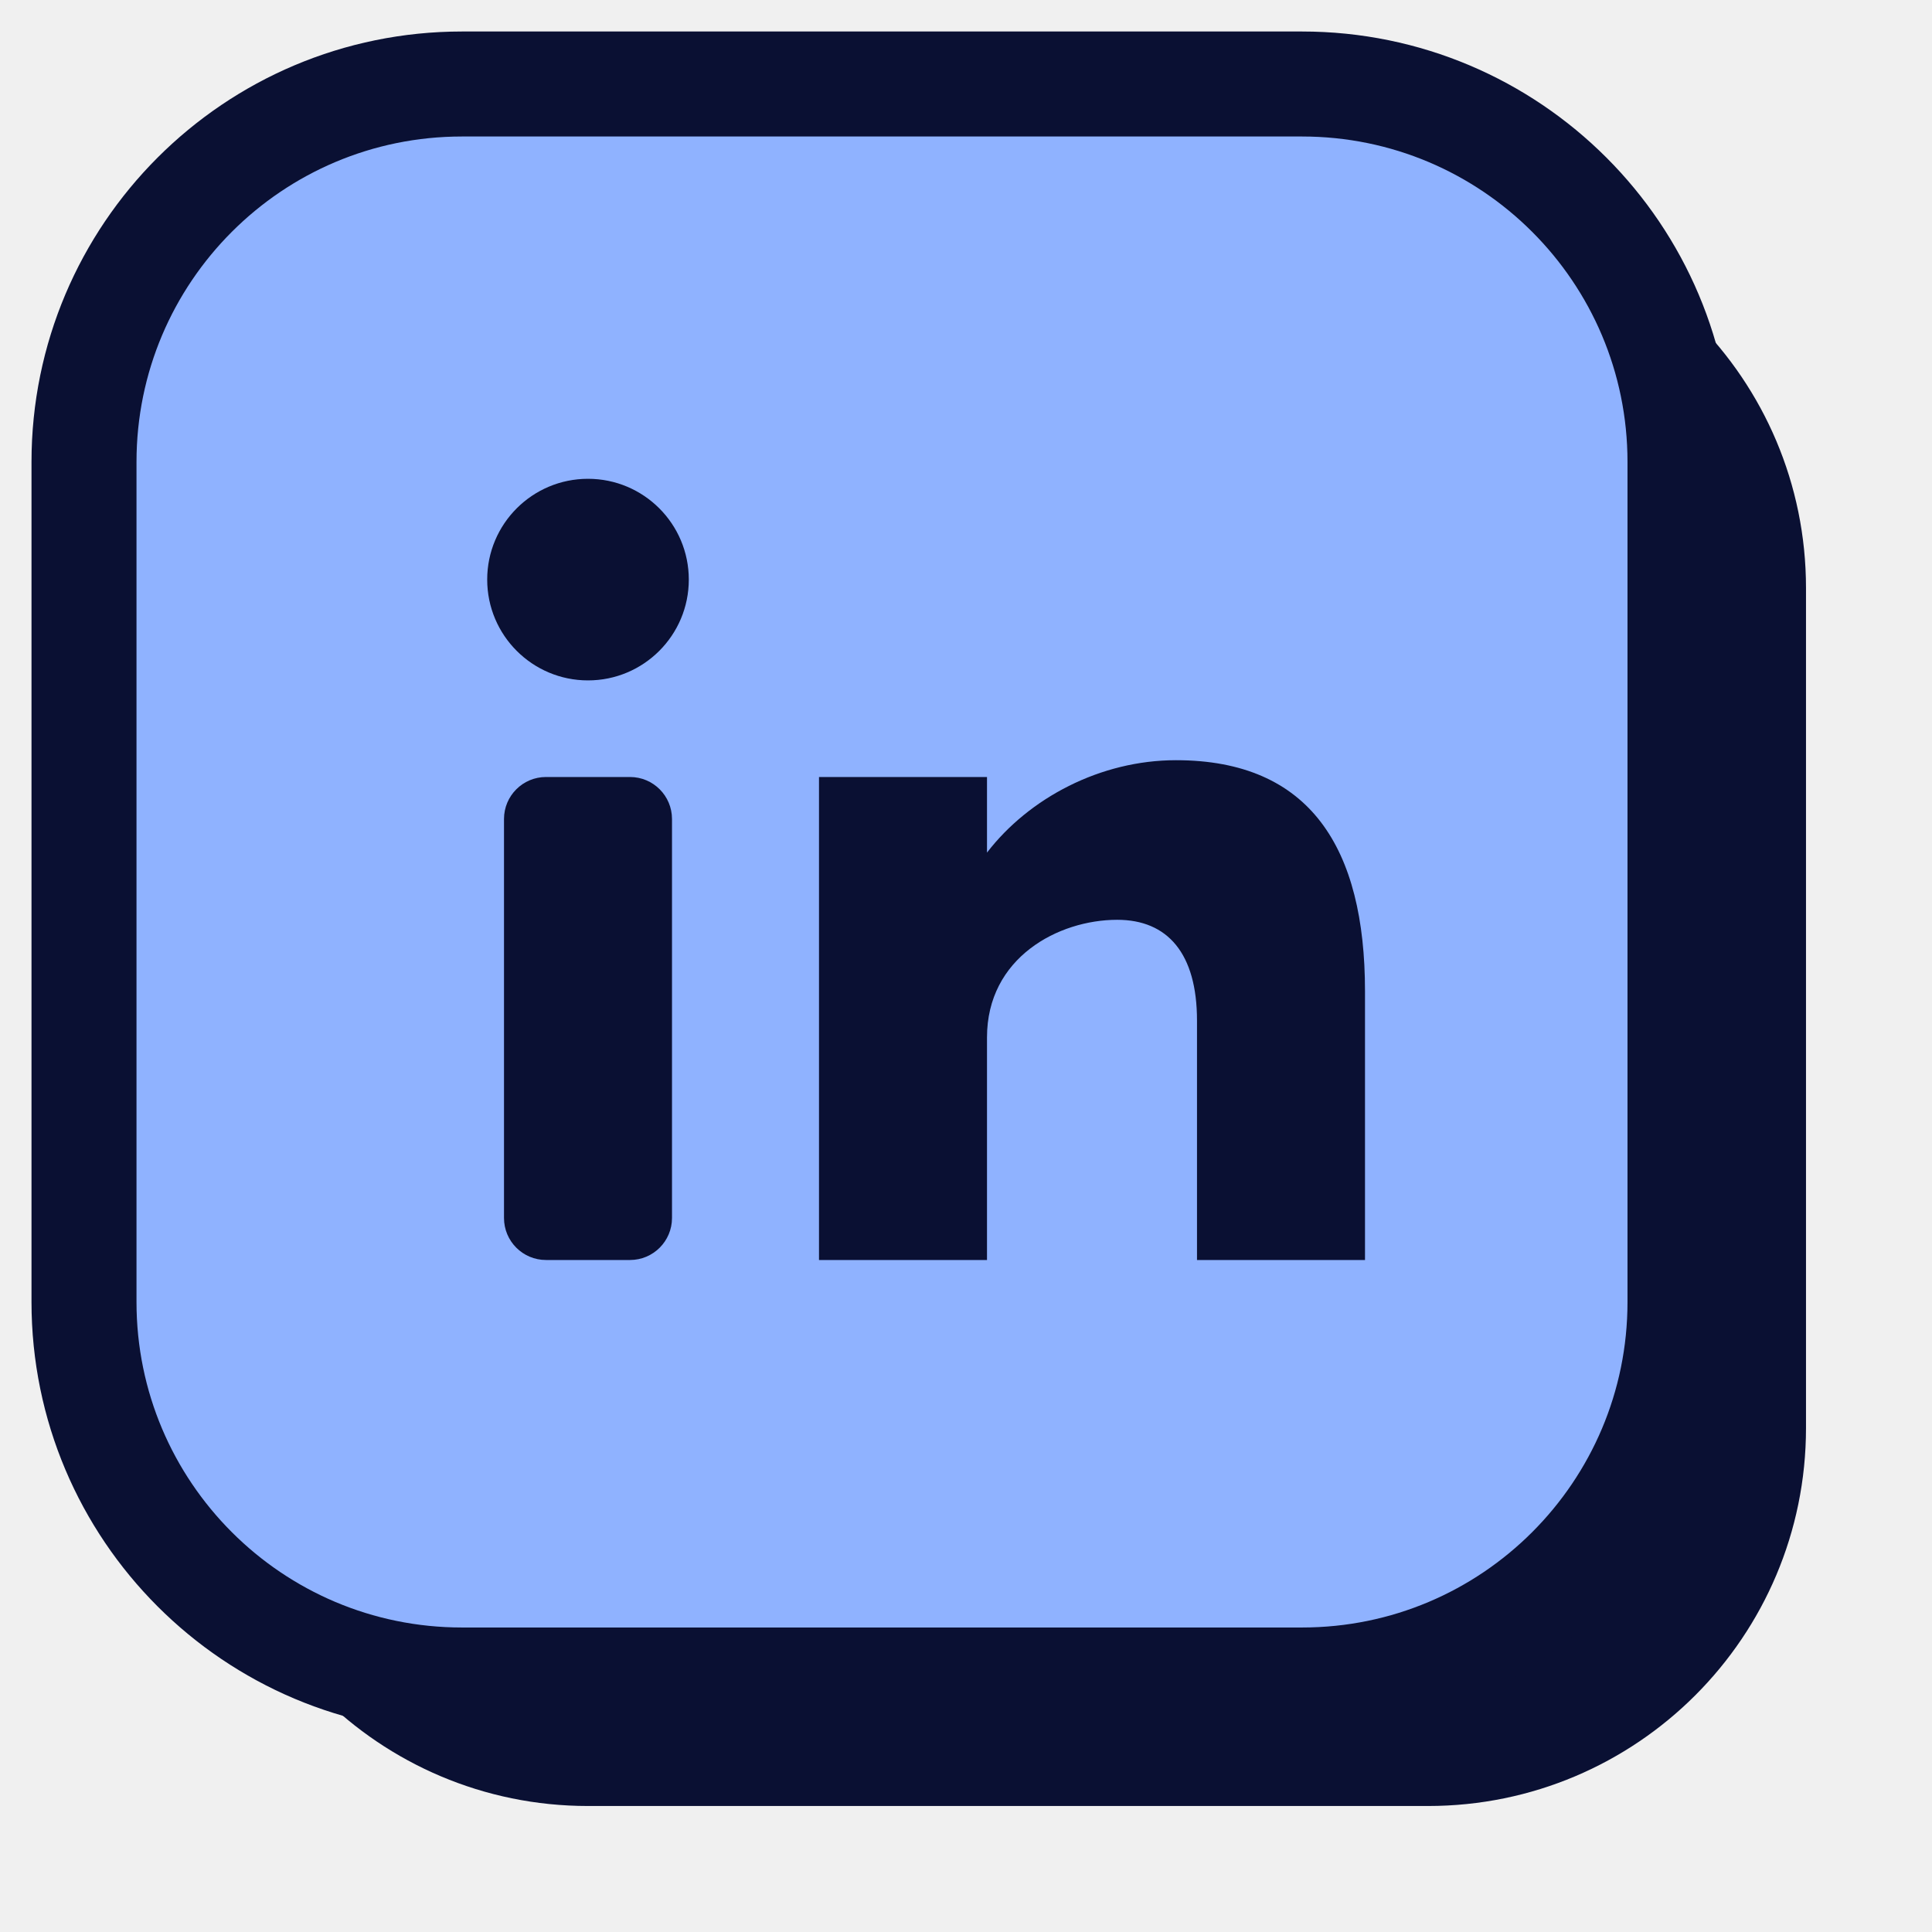
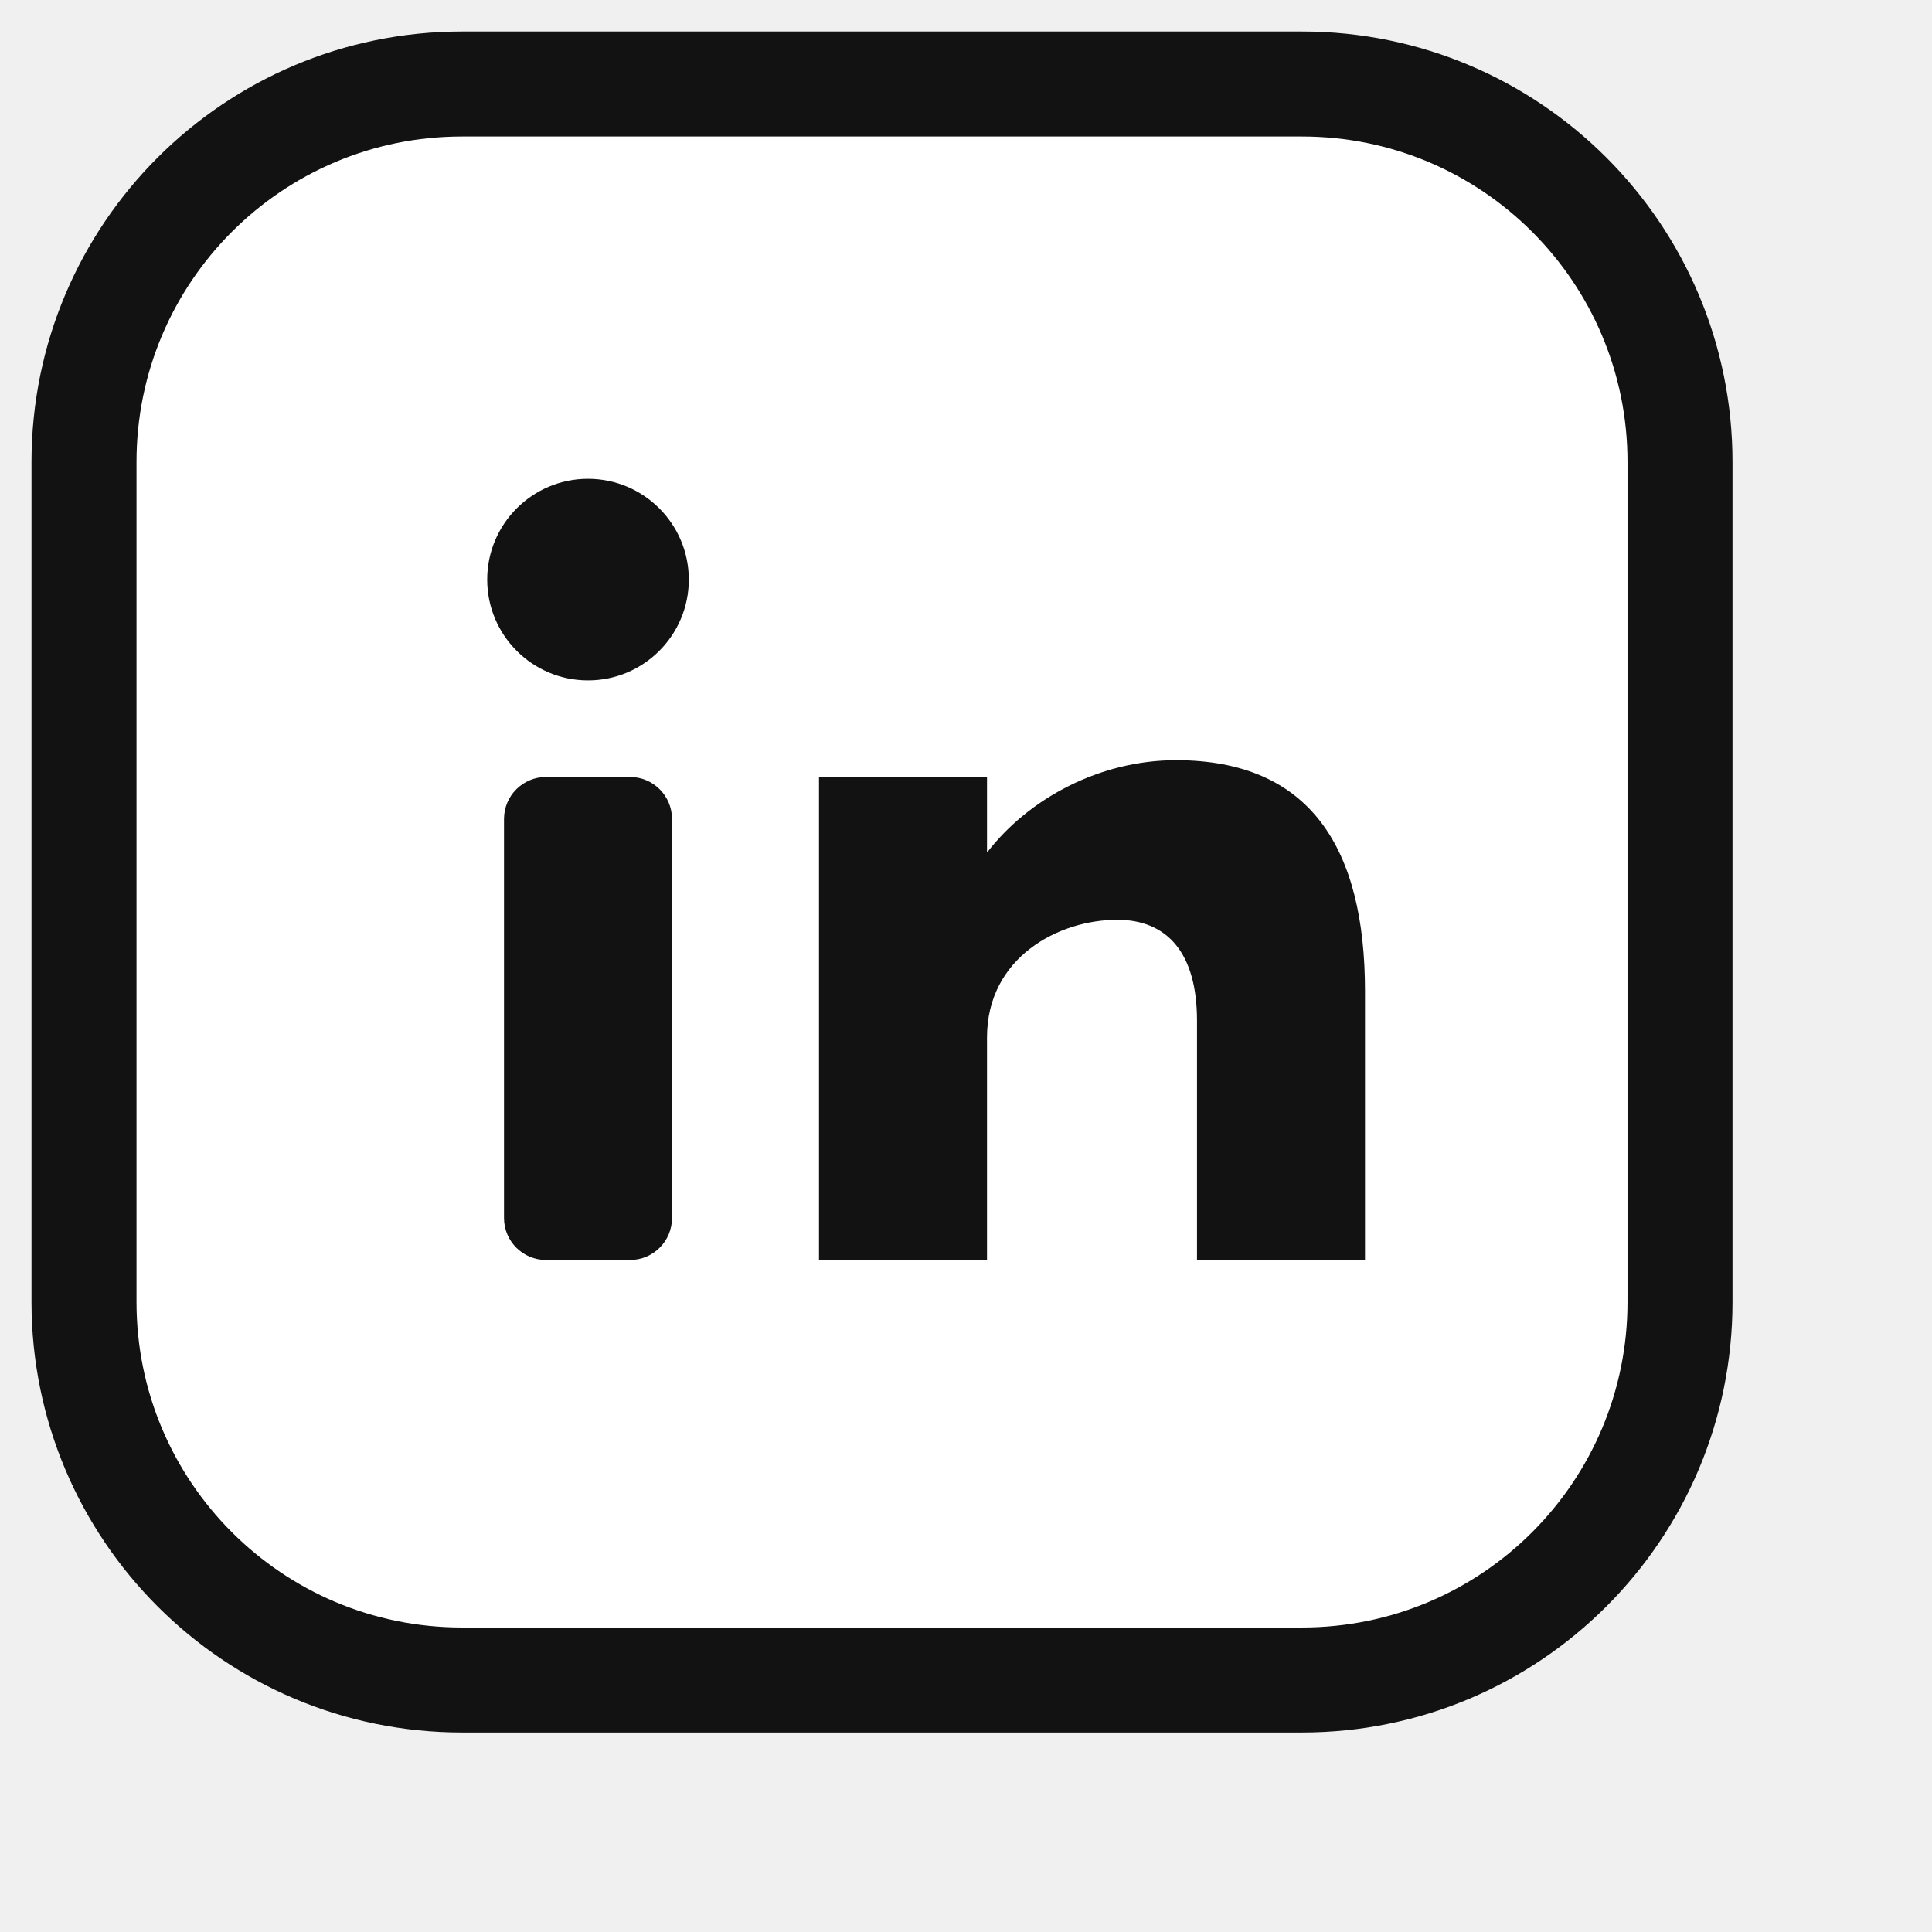
<svg xmlns="http://www.w3.org/2000/svg" viewBox="0 0 46 46" width="46" height="46">
  <g transform="translate(0 0) scale(1)" stroke="none">
-     <rect x="5" y="5" width="38" height="38" rx="9" fill="#0A1033" stroke="none" />
-     <rect x="2" y="2" width="38" height="38" rx="9" fill="#8FB2FF" stroke="#0A1033" stroke-width="2.5" />
-     <rect x="12" y="18.5" width="4" height="11.5" rx="1" fill="#0A1033" stroke="none" />
-     <circle cx="14" cy="13.8" r="2.4" fill="#0A1033" stroke="none" />
-     <path d="M19.5,30 V18.5 H23.5 V20.3 C24.5,19 26.2,18.1 28,18.1 C31.2,18.1 32.5,20.2 32.5,23.6 V30 H28.5 V24.3 C28.5,22.7 27.8,21.9 26.6,21.9 C25.2,21.9 23.5,22.8 23.5,24.7 V30 Z" fill="#0A1033" stroke="none" />
+     <rect x="2" y="2" width="38" height="38" rx="9" fill="#FFFFFF" stroke="#121212" stroke-width="2.5" />
+     <rect x="12" y="18.5" width="4" height="11.5" rx="1" fill="#121212" stroke="none" />
+     <circle cx="14" cy="13.8" r="2.4" fill="#121212" stroke="none" />
+     <path d="M19.5,30 V18.5 H23.5 V20.3 C24.5,19 26.2,18.1 28,18.1 C31.2,18.1 32.5,20.2 32.5,23.6 V30 H28.5 V24.3 C28.5,22.7 27.8,21.9 26.6,21.9 C25.2,21.9 23.5,22.8 23.5,24.7 V30 Z" fill="#121212" stroke="none" />
  </g>
</svg>
